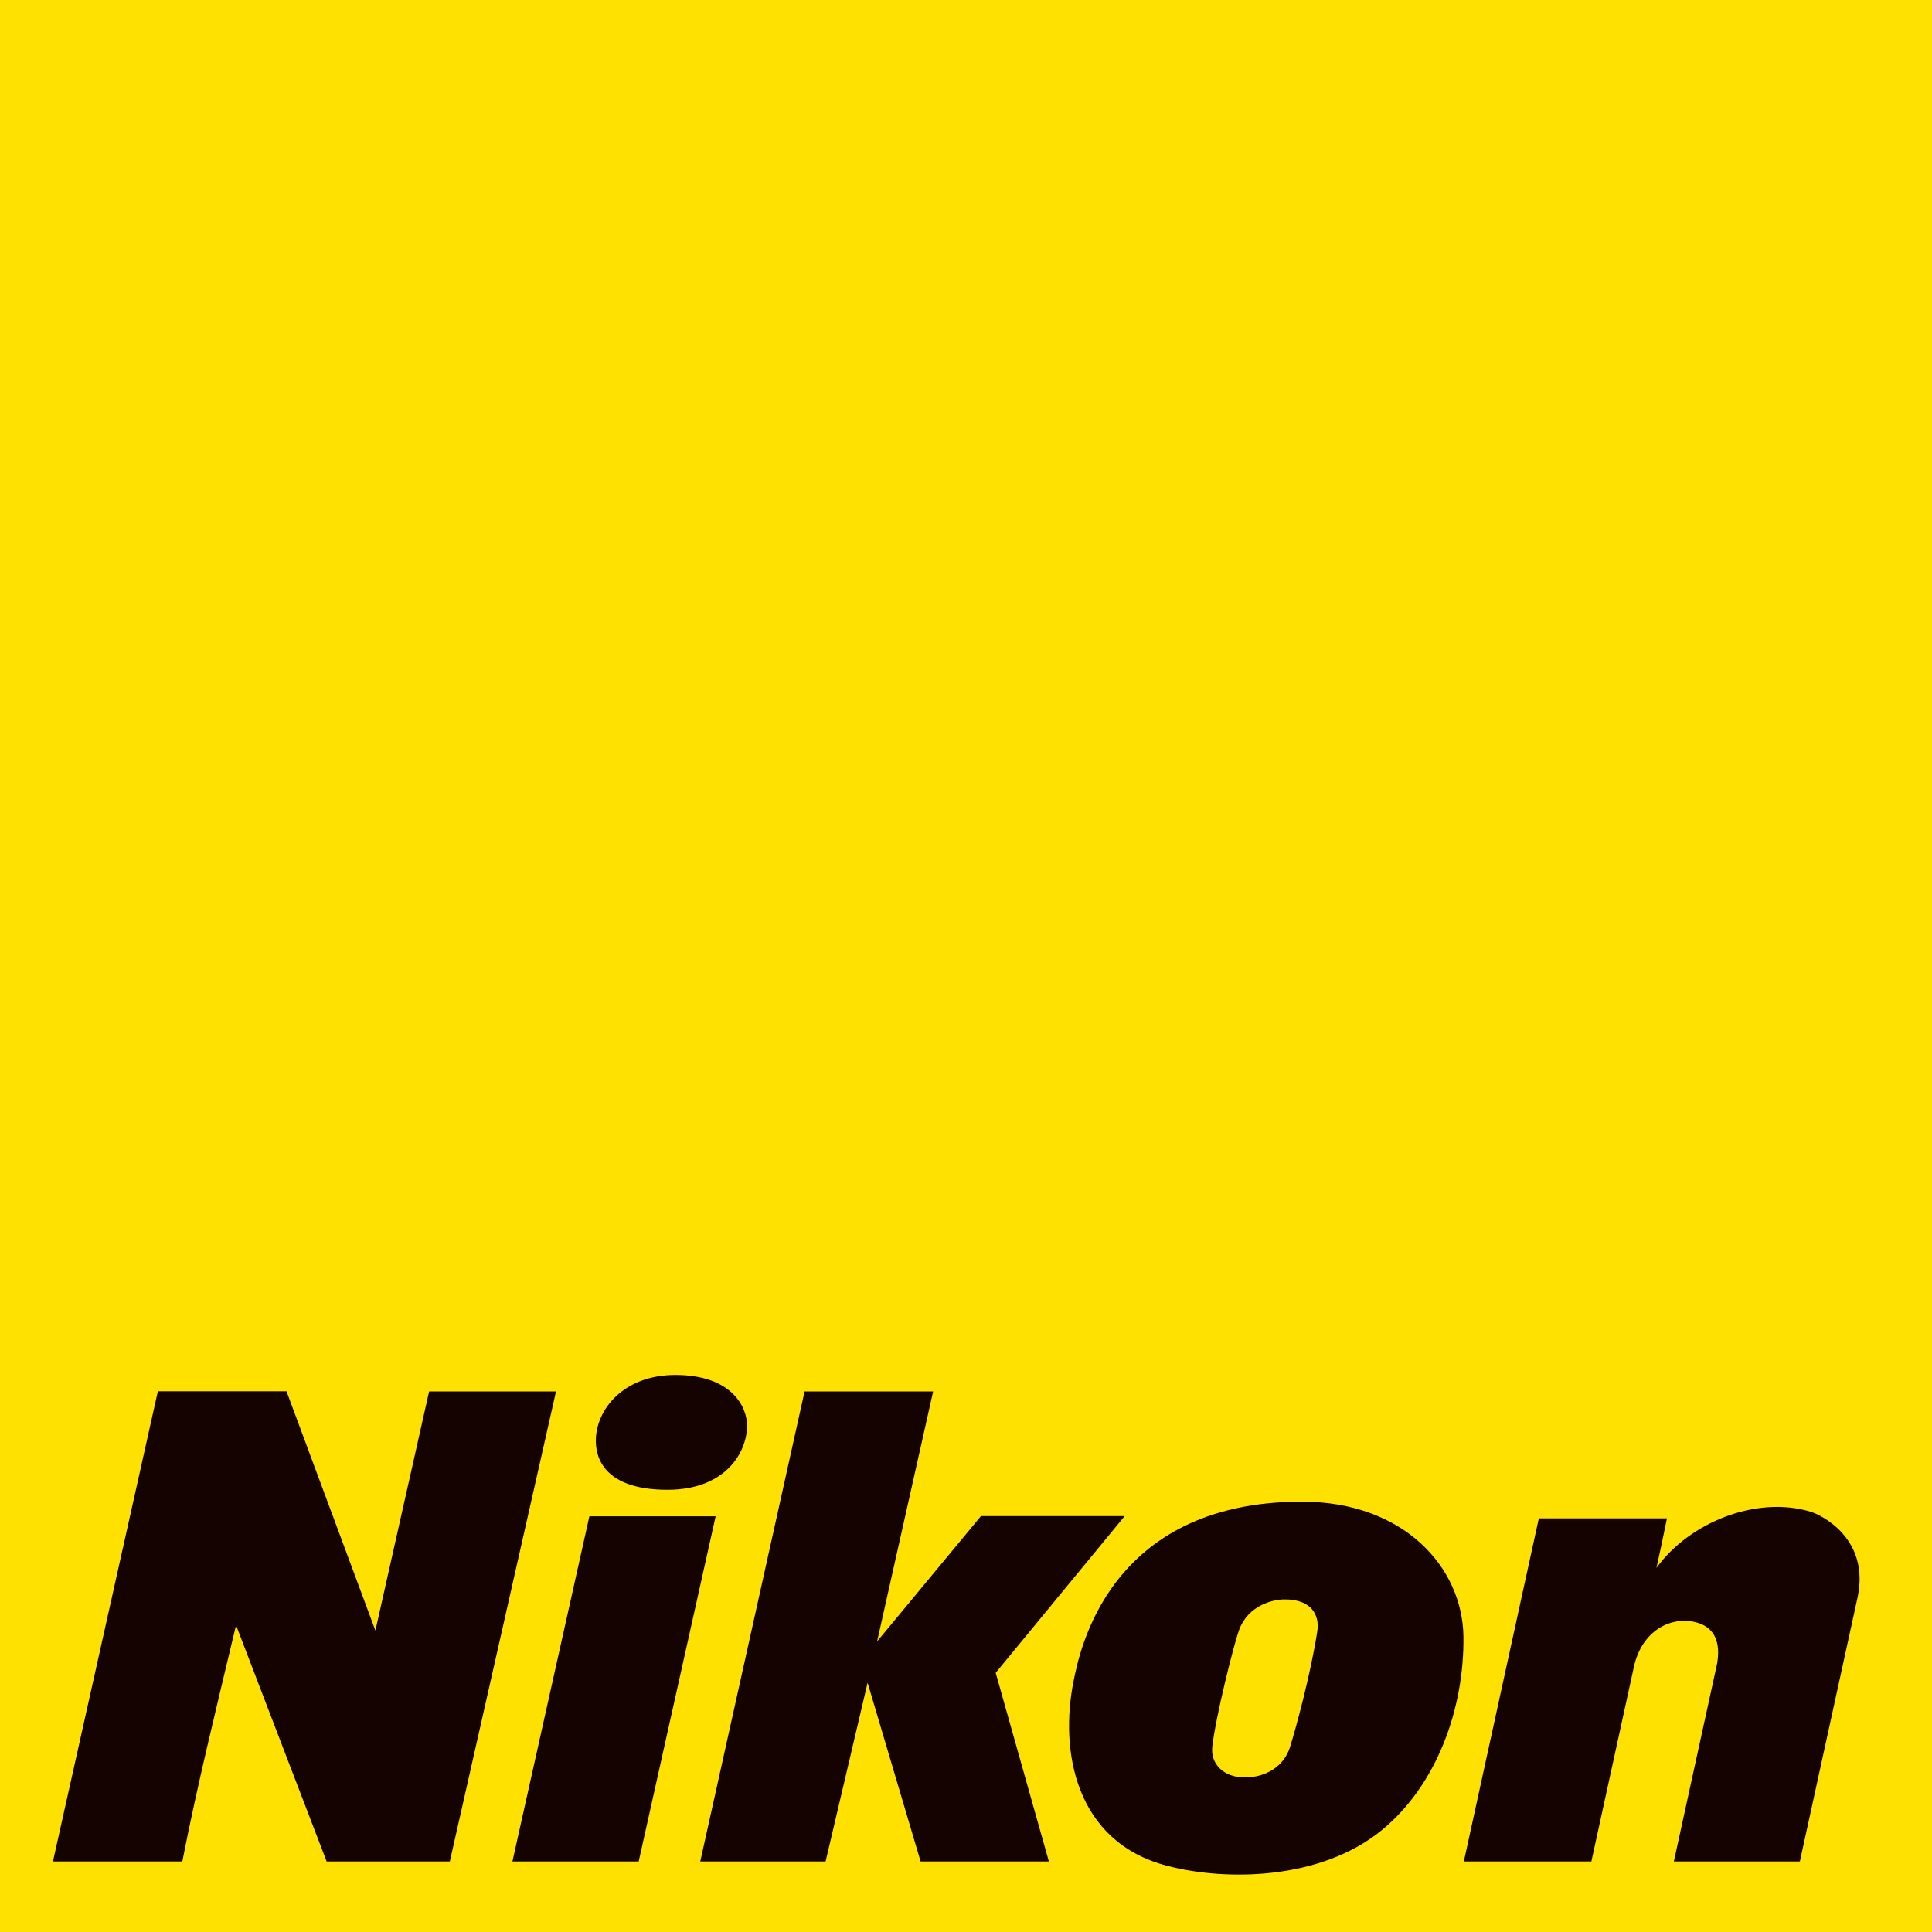
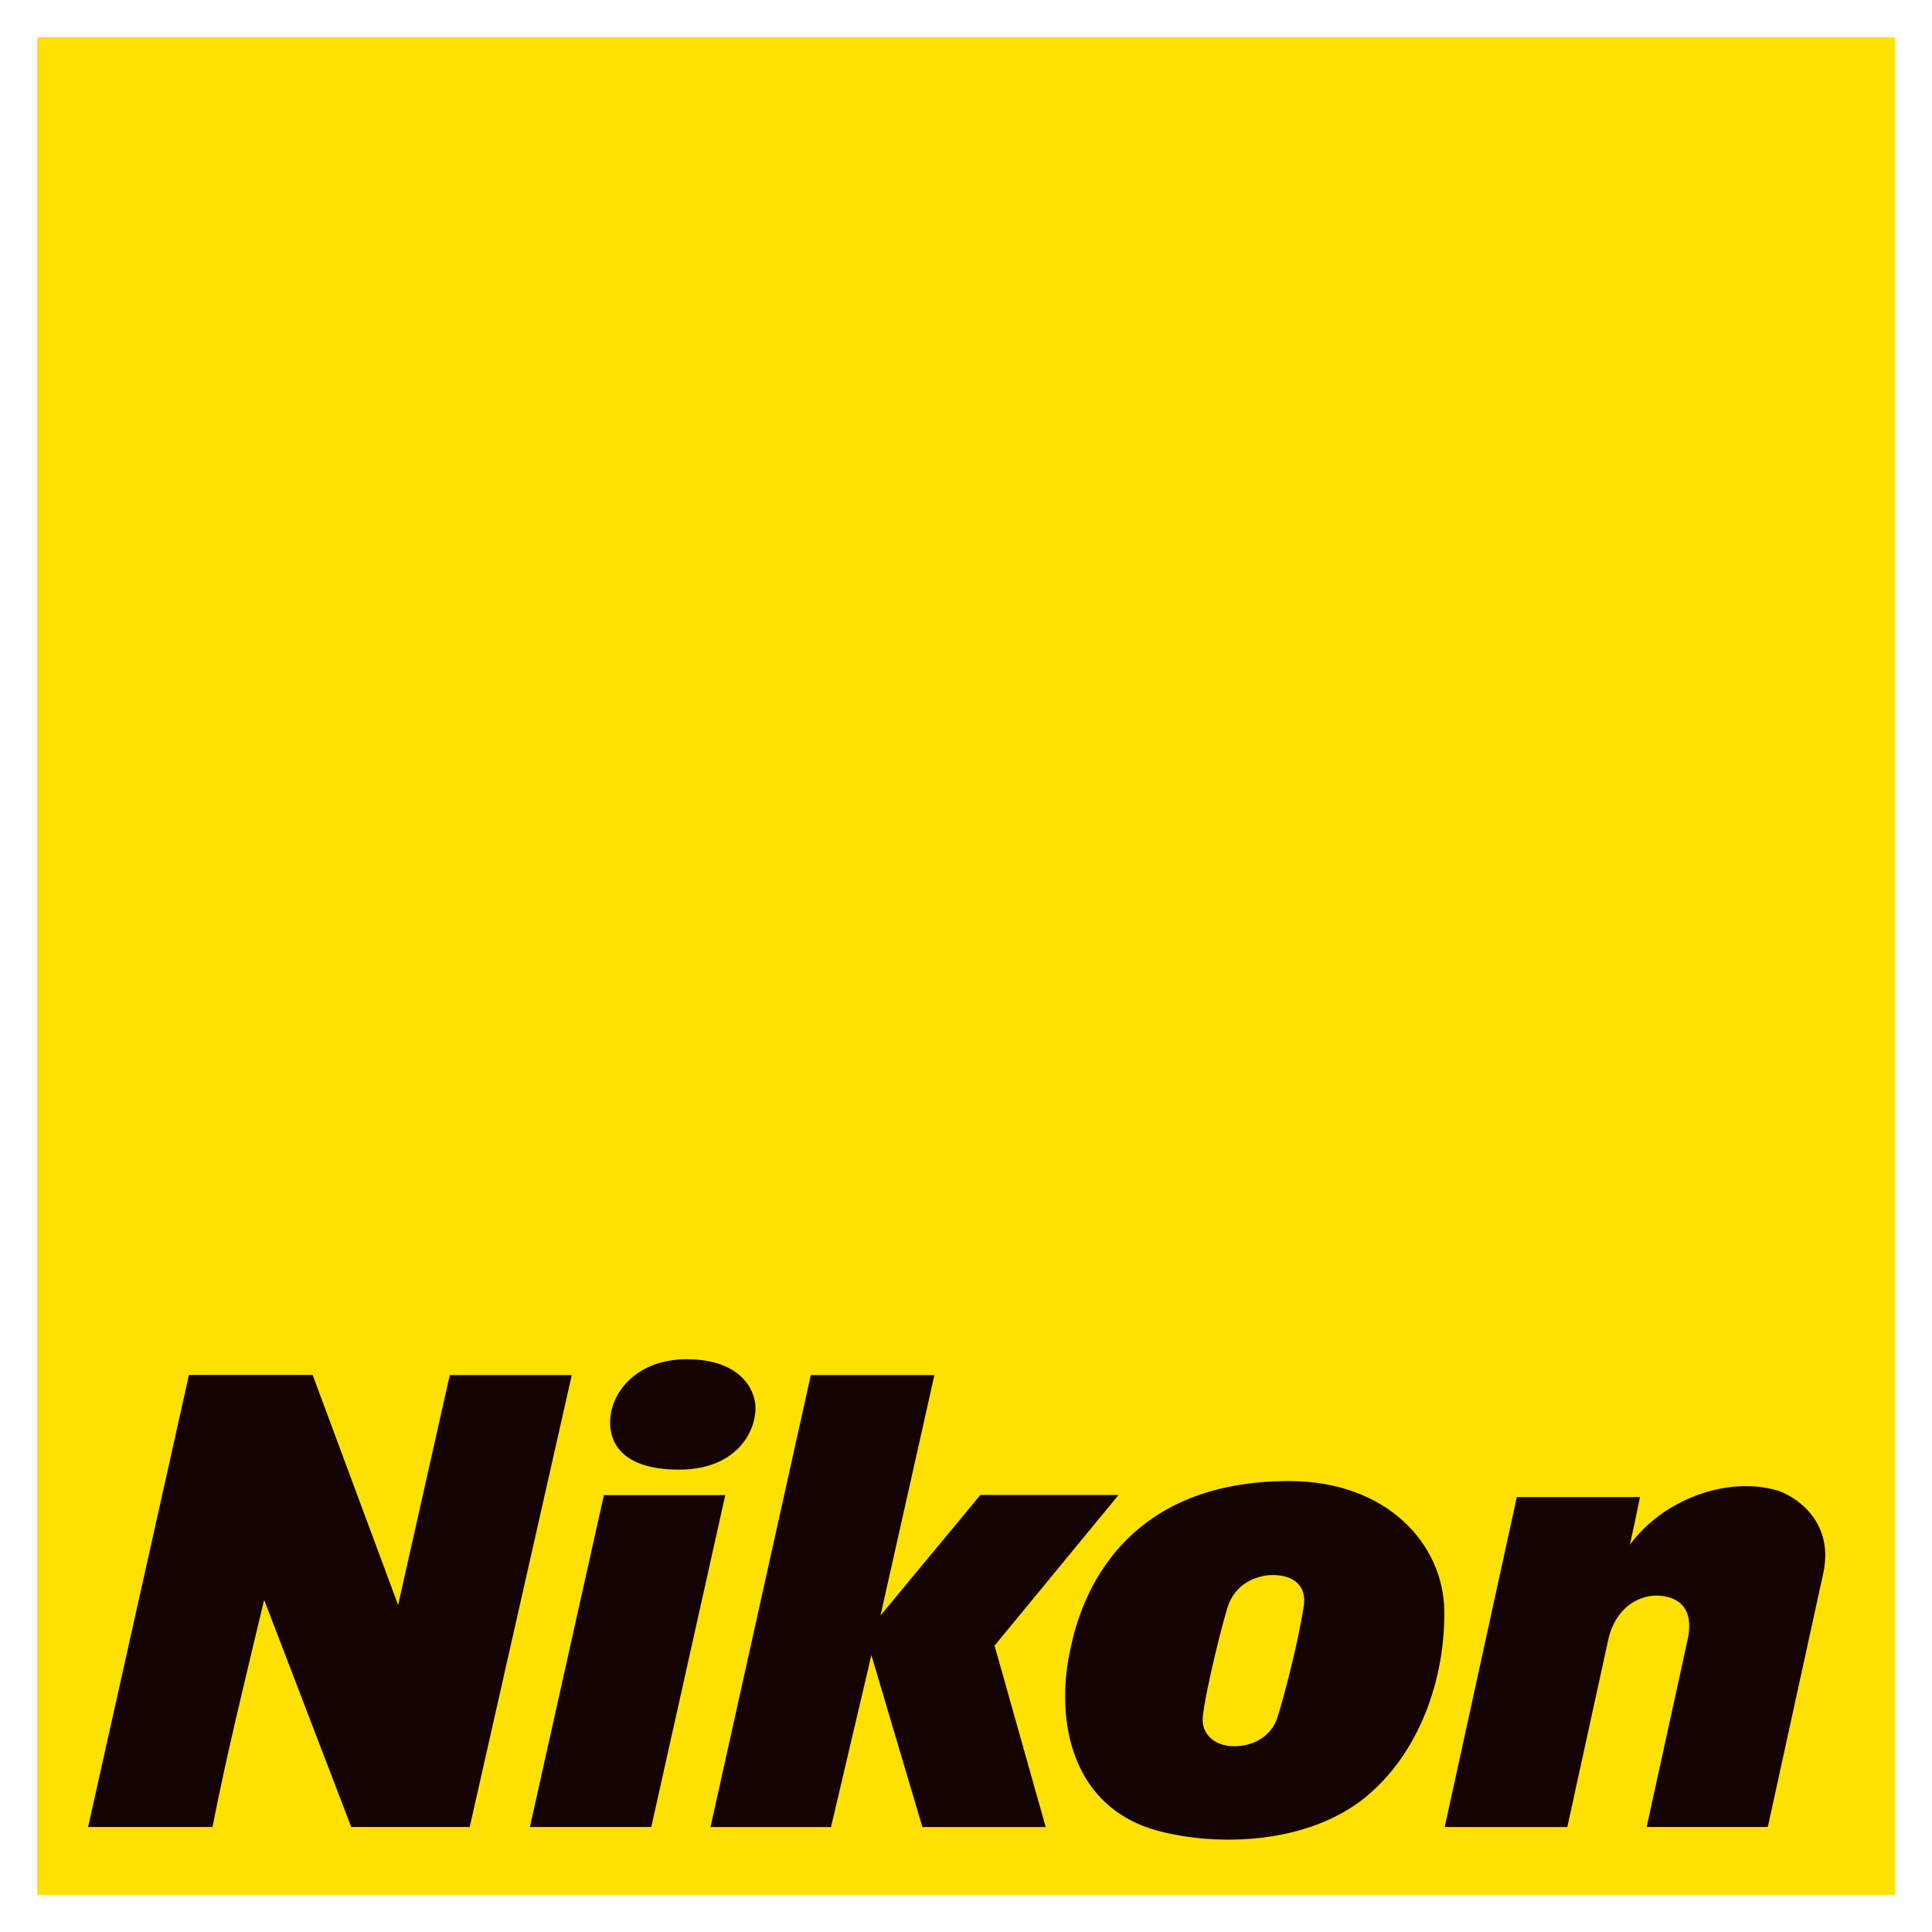
- <svg xmlns="http://www.w3.org/2000/svg" viewBox="0 0 1024 1024" version="1.1">
-   <path d="M0 0h1024v1024H0V0z" fill="#FFE100" />
-   <path d="M371.151 986.62l55.292-249.127 68.141 0.008-29.704 132.502 55.038-66.441h76.19l-68.366 83.063 28.185 99.996h-67.985l-28.099-94.745-22.254 94.745H371.155z m-246.039-125.223l48.009 125.219h65.303l56.275-249.127-67.26 0.008-28.471 126.722-47.112-126.804H83.665l-55.599 249.201h68.579c7.786-39.928 18.203-82.1 28.463-125.223m213.41 125.223l40.792-182.956h-66.929l-40.784 182.956h66.92z m-22.704-223.035c0 5.743 1.348 26.038 37.978 26.038 30.425 0 42.16-19.497 42.16-34.054 0-9.802-8.012-26.804-37.994-26.804-27.615 0-42.144 18.469-42.144 34.82m643.719 37.614c-28.615-8.524-64.078 5.616-81.58 29.843 1.7-7.508 3.518-16.241 5.575-26.296h-67.916l-39.743 181.879h67.588l22.544-103.158c4.145-18.985 19.411-27.099 32.928-23.605 5.829 1.577 13.849 5.984 11.194 21.799l-22.942 104.956h66.789l30.614-140.075c6.488-30.872-18.866-43.491-25.055-45.347m-227.258 168.923c29.34-23.994 43.852-64.557 43.385-102.724-0.496-36.684-31.564-71.483-85.615-71.483-103.031 0-118.018 80.31-120.996 94.97-7.545 37.081 0.848 85.205 49.242 97.96 31.932 8.43 81.871 7.516 113.979-18.723m-75.583-106.037c4.841-13.345 18.031-16.298 23.99-16.359 14.77-0.127 18.809 8.634 17.527 16.884-3.555 22.872-11.477 51.9-14.402 61.149-0.037 0.123-0.057 0.242-0.094 0.344-3.219 10.105-12.739 15.987-23.945 15.987s-18.203-7.135-17.228-16.228c1.663-15.352 11.383-54.153 14.156-61.776" fill="#150301" />
+ <svg xmlns="http://www.w3.org/2000/svg" viewBox="0 0 200 200" version="1.1">
+   <g data-fit="1" transform="scale(0.1878) translate(20.48 20.48)">
+     <path d="M0 0h1024v1024H0V0z" fill="#FFE100" />
+     <path d="M371.151 986.62l55.292-249.127 68.141 0.008-29.704 132.502 55.038-66.441h76.19l-68.366 83.063 28.185 99.996h-67.985l-28.099-94.745-22.254 94.745H371.155z m-246.039-125.223l48.009 125.219h65.303l56.275-249.127-67.26 0.008-28.471 126.722-47.112-126.804H83.665l-55.599 249.201h68.579c7.786-39.928 18.203-82.1 28.463-125.223m213.41 125.223l40.792-182.956h-66.929l-40.784 182.956h66.92z m-22.704-223.035c0 5.743 1.348 26.038 37.978 26.038 30.425 0 42.16-19.497 42.16-34.054 0-9.802-8.012-26.804-37.994-26.804-27.615 0-42.144 18.469-42.144 34.82m643.719 37.614c-28.615-8.524-64.078 5.616-81.58 29.843 1.7-7.508 3.518-16.241 5.575-26.296h-67.916l-39.743 181.879h67.588l22.544-103.158c4.145-18.985 19.411-27.099 32.928-23.605 5.829 1.577 13.849 5.984 11.194 21.799l-22.942 104.956h66.789l30.614-140.075c6.488-30.872-18.866-43.491-25.055-45.347m-227.258 168.923c29.34-23.994 43.852-64.557 43.385-102.724-0.496-36.684-31.564-71.483-85.615-71.483-103.031 0-118.018 80.31-120.996 94.97-7.545 37.081 0.848 85.205 49.242 97.96 31.932 8.43 81.871 7.516 113.979-18.723m-75.583-106.037c4.841-13.345 18.031-16.298 23.99-16.359 14.77-0.127 18.809 8.634 17.527 16.884-3.555 22.872-11.477 51.9-14.402 61.149-0.037 0.123-0.057 0.242-0.094 0.344-3.219 10.105-12.739 15.987-23.945 15.987s-18.203-7.135-17.228-16.228c1.663-15.352 11.383-54.153 14.156-61.776" fill="#150301" />
+   </g>
</svg>
